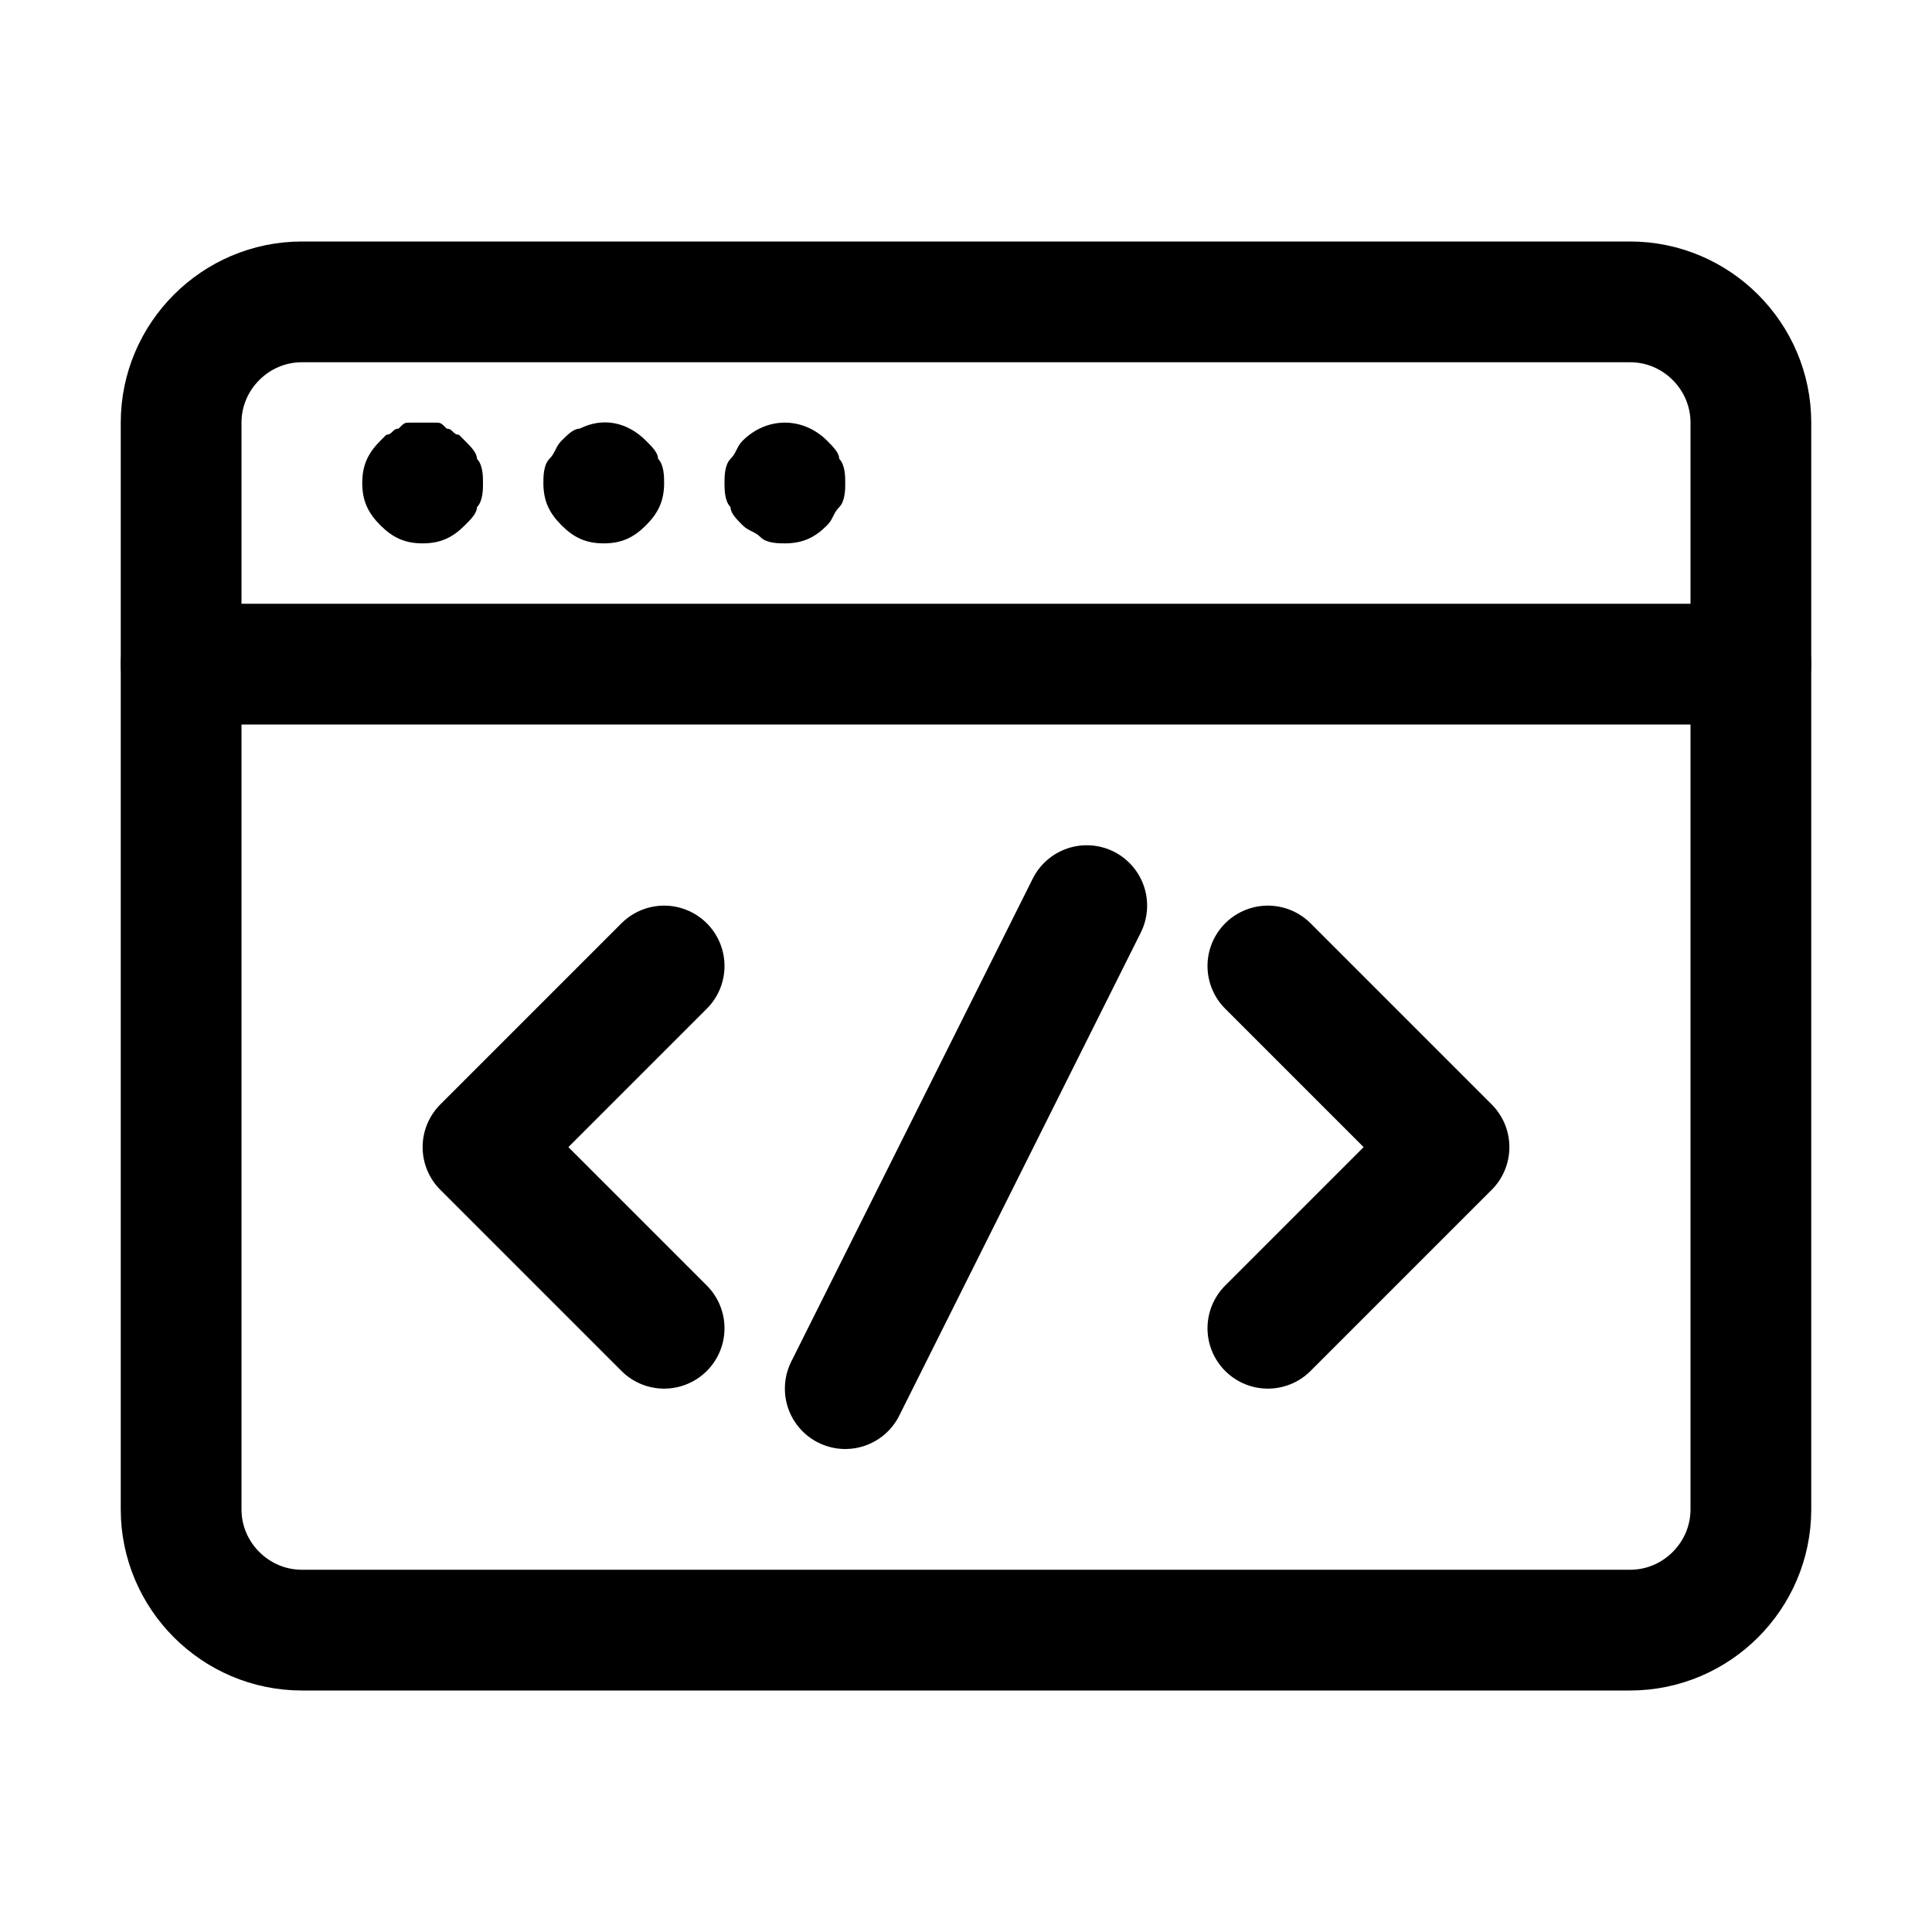
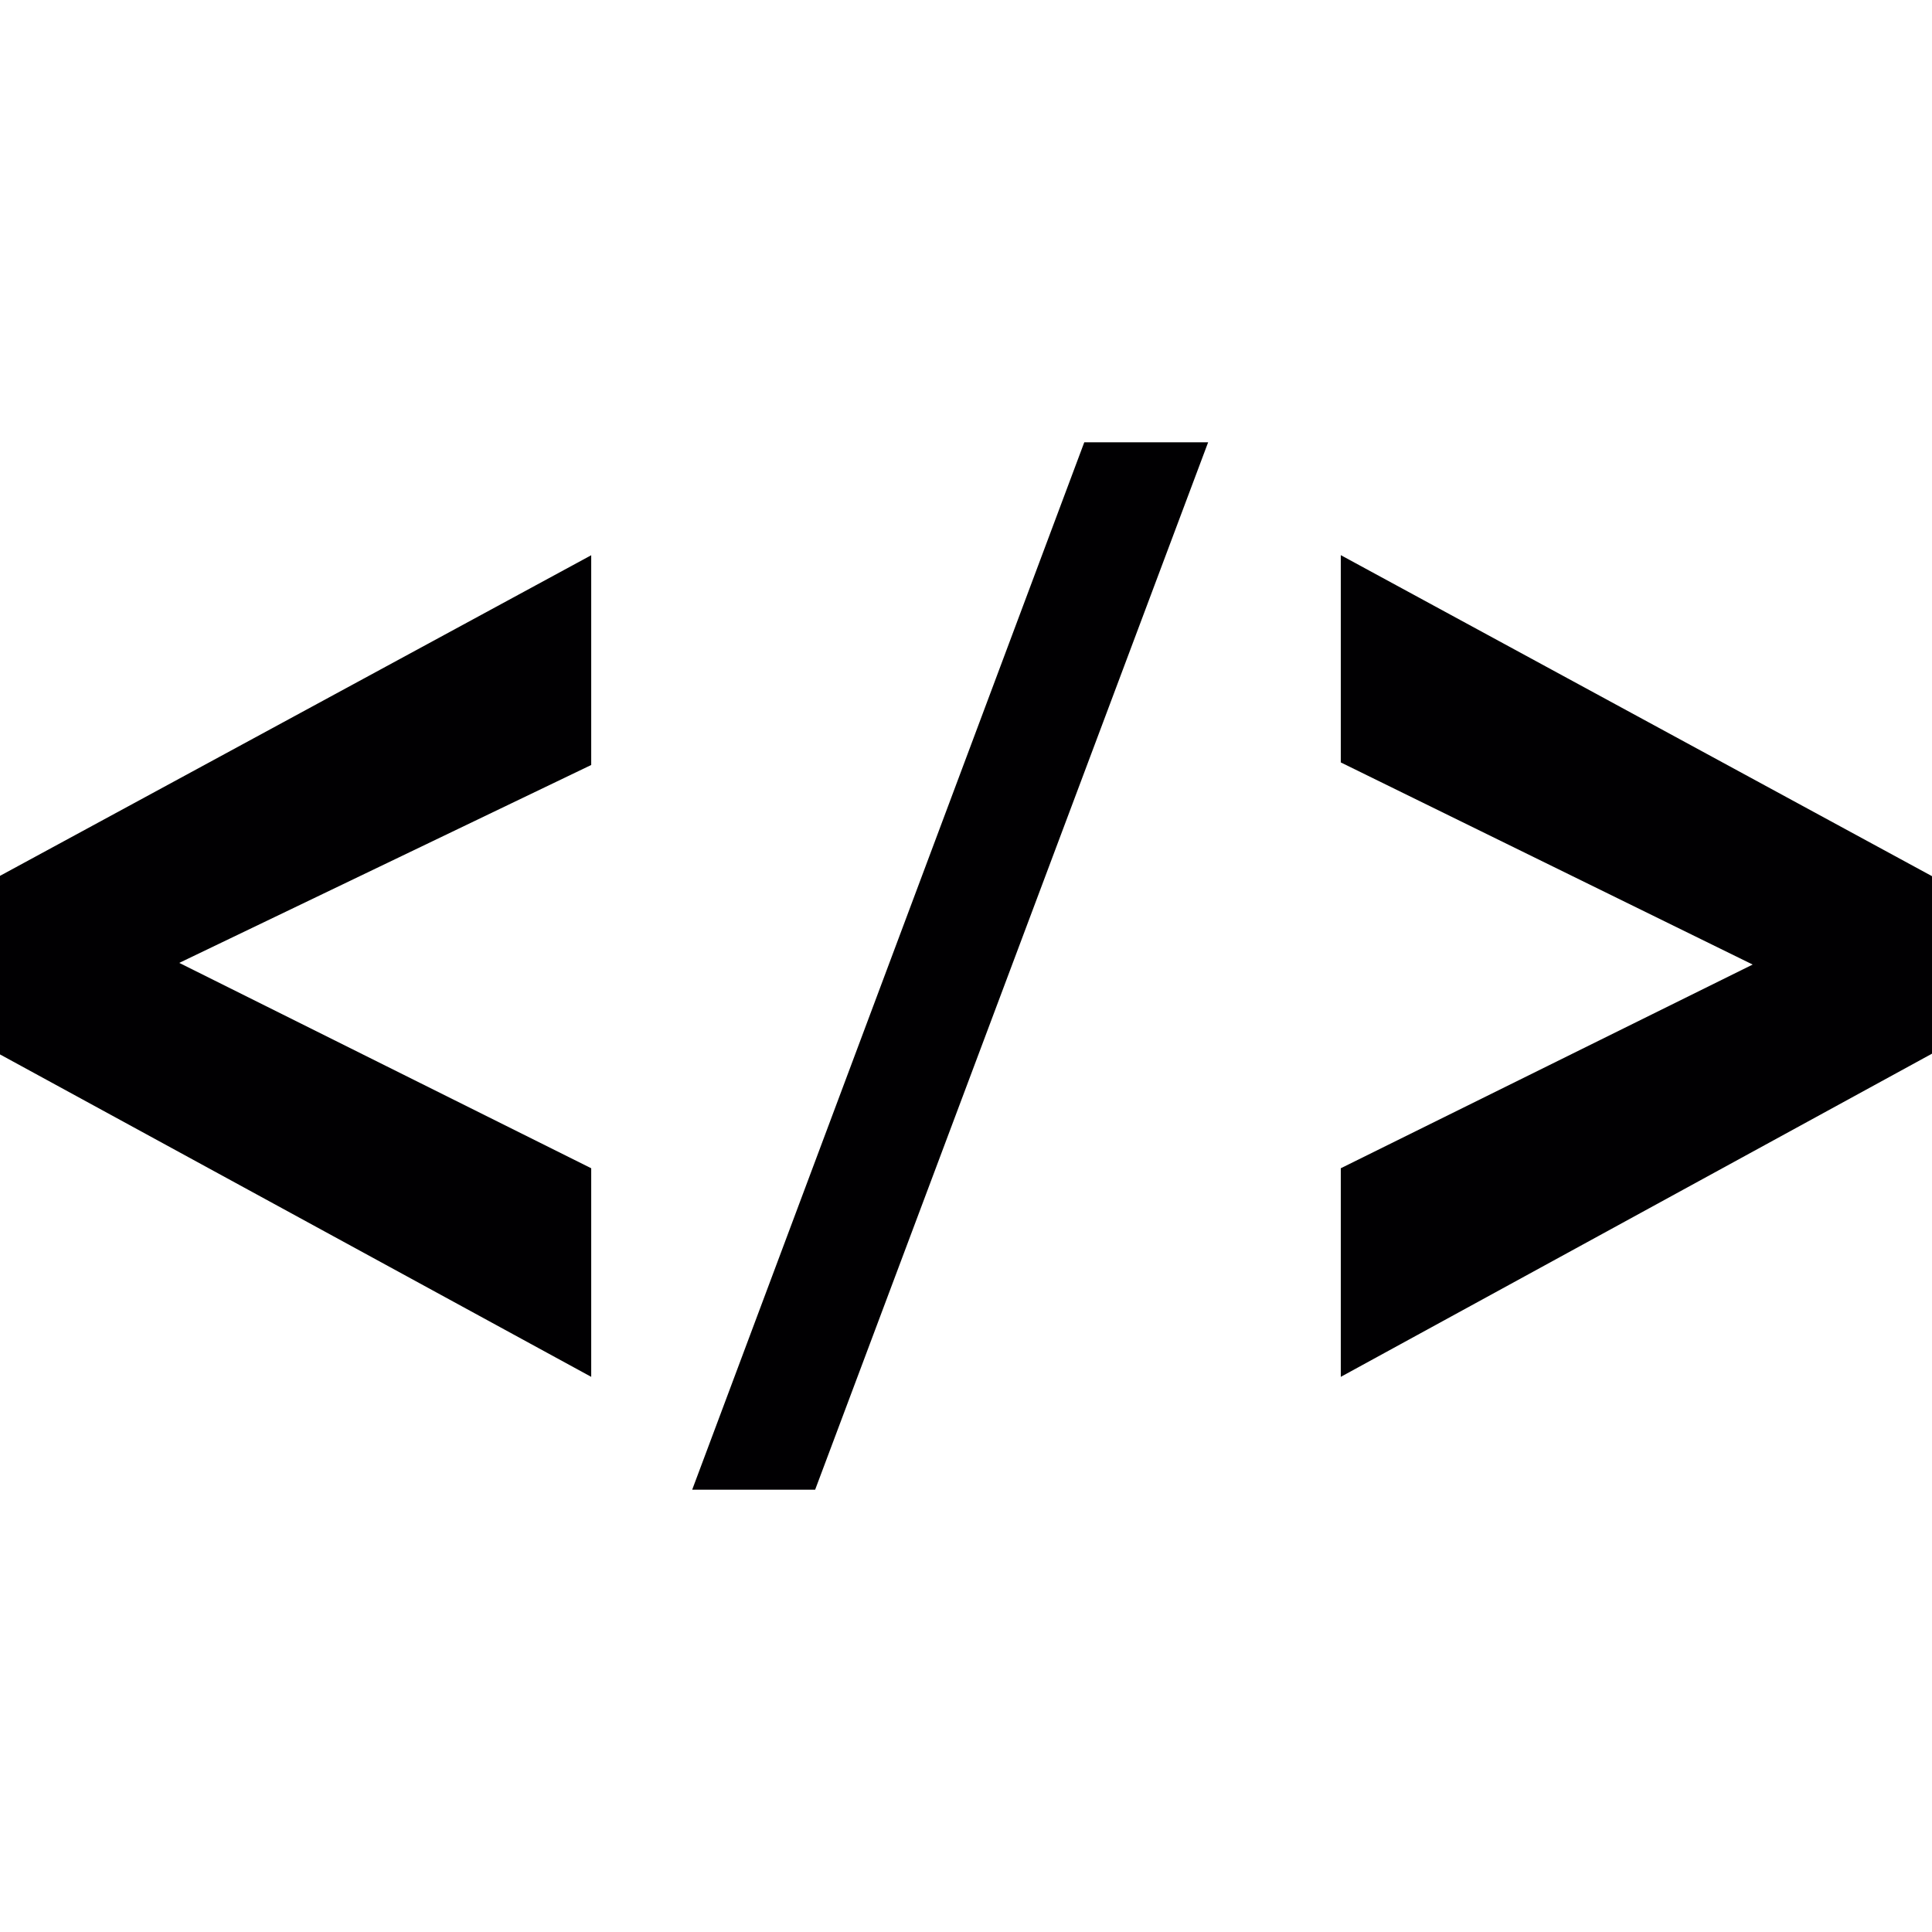
- <svg xmlns="http://www.w3.org/2000/svg" version="1.1" id="Icons" viewBox="0 0 32 32" xml:space="preserve">
-   <style type="text/css">
- 	.st0{fill:none;stroke:#000000;stroke-width:2;stroke-linecap:round;stroke-linejoin:round;stroke-miterlimit:10;}
- 	.st1{fill:none;stroke:#000000;stroke-width:2;stroke-linejoin:round;stroke-miterlimit:10;}
- </style>
-   <line class="st0" x1="3" y1="11" x2="29" y2="11" />
+ <svg xmlns="http://www.w3.org/2000/svg" height="800px" width="800px" version="1.1" id="Capa_1" viewBox="0 0 502.664 502.664" xml:space="preserve">
  <g>
-     <path d="M7,9C6.7,9,6.5,8.9,6.3,8.7C6.1,8.5,6,8.3,6,8c0-0.3,0.1-0.5,0.3-0.7c0,0,0.1-0.1,0.1-0.1c0.1,0,0.1-0.1,0.2-0.1   C6.7,7,6.7,7,6.8,7c0.1,0,0.3,0,0.4,0c0.1,0,0.1,0,0.2,0.1c0.1,0,0.1,0.1,0.2,0.1c0,0,0.1,0.1,0.1,0.1c0.1,0.1,0.2,0.2,0.2,0.3   C8,7.7,8,7.9,8,8c0,0.1,0,0.3-0.1,0.4C7.9,8.5,7.8,8.6,7.7,8.7C7.5,8.9,7.3,9,7,9z" />
+     <g>
+       <path style="fill:#010002;" d="M153.821,358.226L0,274.337v-46.463l153.821-83.414v54.574L46.636,250.523l107.185,53.431    C153.821,303.954,153.821,358.226,153.821,358.226z" />
+       <path style="fill:#010002;" d="M180.094,387.584L282.103,115.08h32.227L212.084,387.584H180.094z" />
+       <path style="fill:#010002;" d="M348.843,358.226v-54.272l107.164-52.999l-107.164-52.59v-53.927l153.821,83.522v46.183    L348.843,358.226z" />
+     </g>
+     <g>
+ 	</g>
+     <g>
+ 	</g>
+     <g>
+ 	</g>
+     <g>
+ 	</g>
+     <g>
+ 	</g>
+     <g>
+ 	</g>
+     <g>
+ 	</g>
+     <g>
+ 	</g>
+     <g>
+ 	</g>
+     <g>
+ 	</g>
+     <g>
+ 	</g>
+     <g>
+ 	</g>
+     <g>
+ 	</g>
+     <g>
+ 	</g>
+     <g>
+ 	</g>
  </g>
-   <g>
-     <path d="M10,9C9.7,9,9.5,8.9,9.3,8.7C9.1,8.5,9,8.3,9,8c0-0.1,0-0.3,0.1-0.4c0.1-0.1,0.1-0.2,0.2-0.3c0.1-0.1,0.2-0.2,0.3-0.2   C10,6.9,10.4,7,10.7,7.3c0.1,0.1,0.2,0.2,0.2,0.3C11,7.7,11,7.9,11,8c0,0.3-0.1,0.5-0.3,0.7C10.5,8.9,10.3,9,10,9z" />
-   </g>
-   <g>
-     <path d="M13,9c-0.1,0-0.3,0-0.4-0.1c-0.1-0.1-0.2-0.1-0.3-0.2c-0.1-0.1-0.2-0.2-0.2-0.3C12,8.3,12,8.1,12,8c0-0.1,0-0.3,0.1-0.4   c0.1-0.1,0.1-0.2,0.2-0.3c0.4-0.4,1-0.4,1.4,0c0.1,0.1,0.2,0.2,0.2,0.3C14,7.7,14,7.9,14,8c0,0.1,0,0.3-0.1,0.4   c-0.1,0.1-0.1,0.2-0.2,0.3C13.5,8.9,13.3,9,13,9z" />
-   </g>
-   <path class="st0" d="M27,5H5C3.9,5,3,5.9,3,7v18c0,1.1,0.9,2,2,2h22c1.1,0,2-0.9,2-2V7C29,5.9,28.1,5,27,5z" />
-   <polyline class="st0" points="11,16 8,19 11,22 " />
-   <polyline class="st0" points="21,16 24,19 21,22 " />
-   <line class="st0" x1="18" y1="15" x2="14" y2="23" />
</svg>
